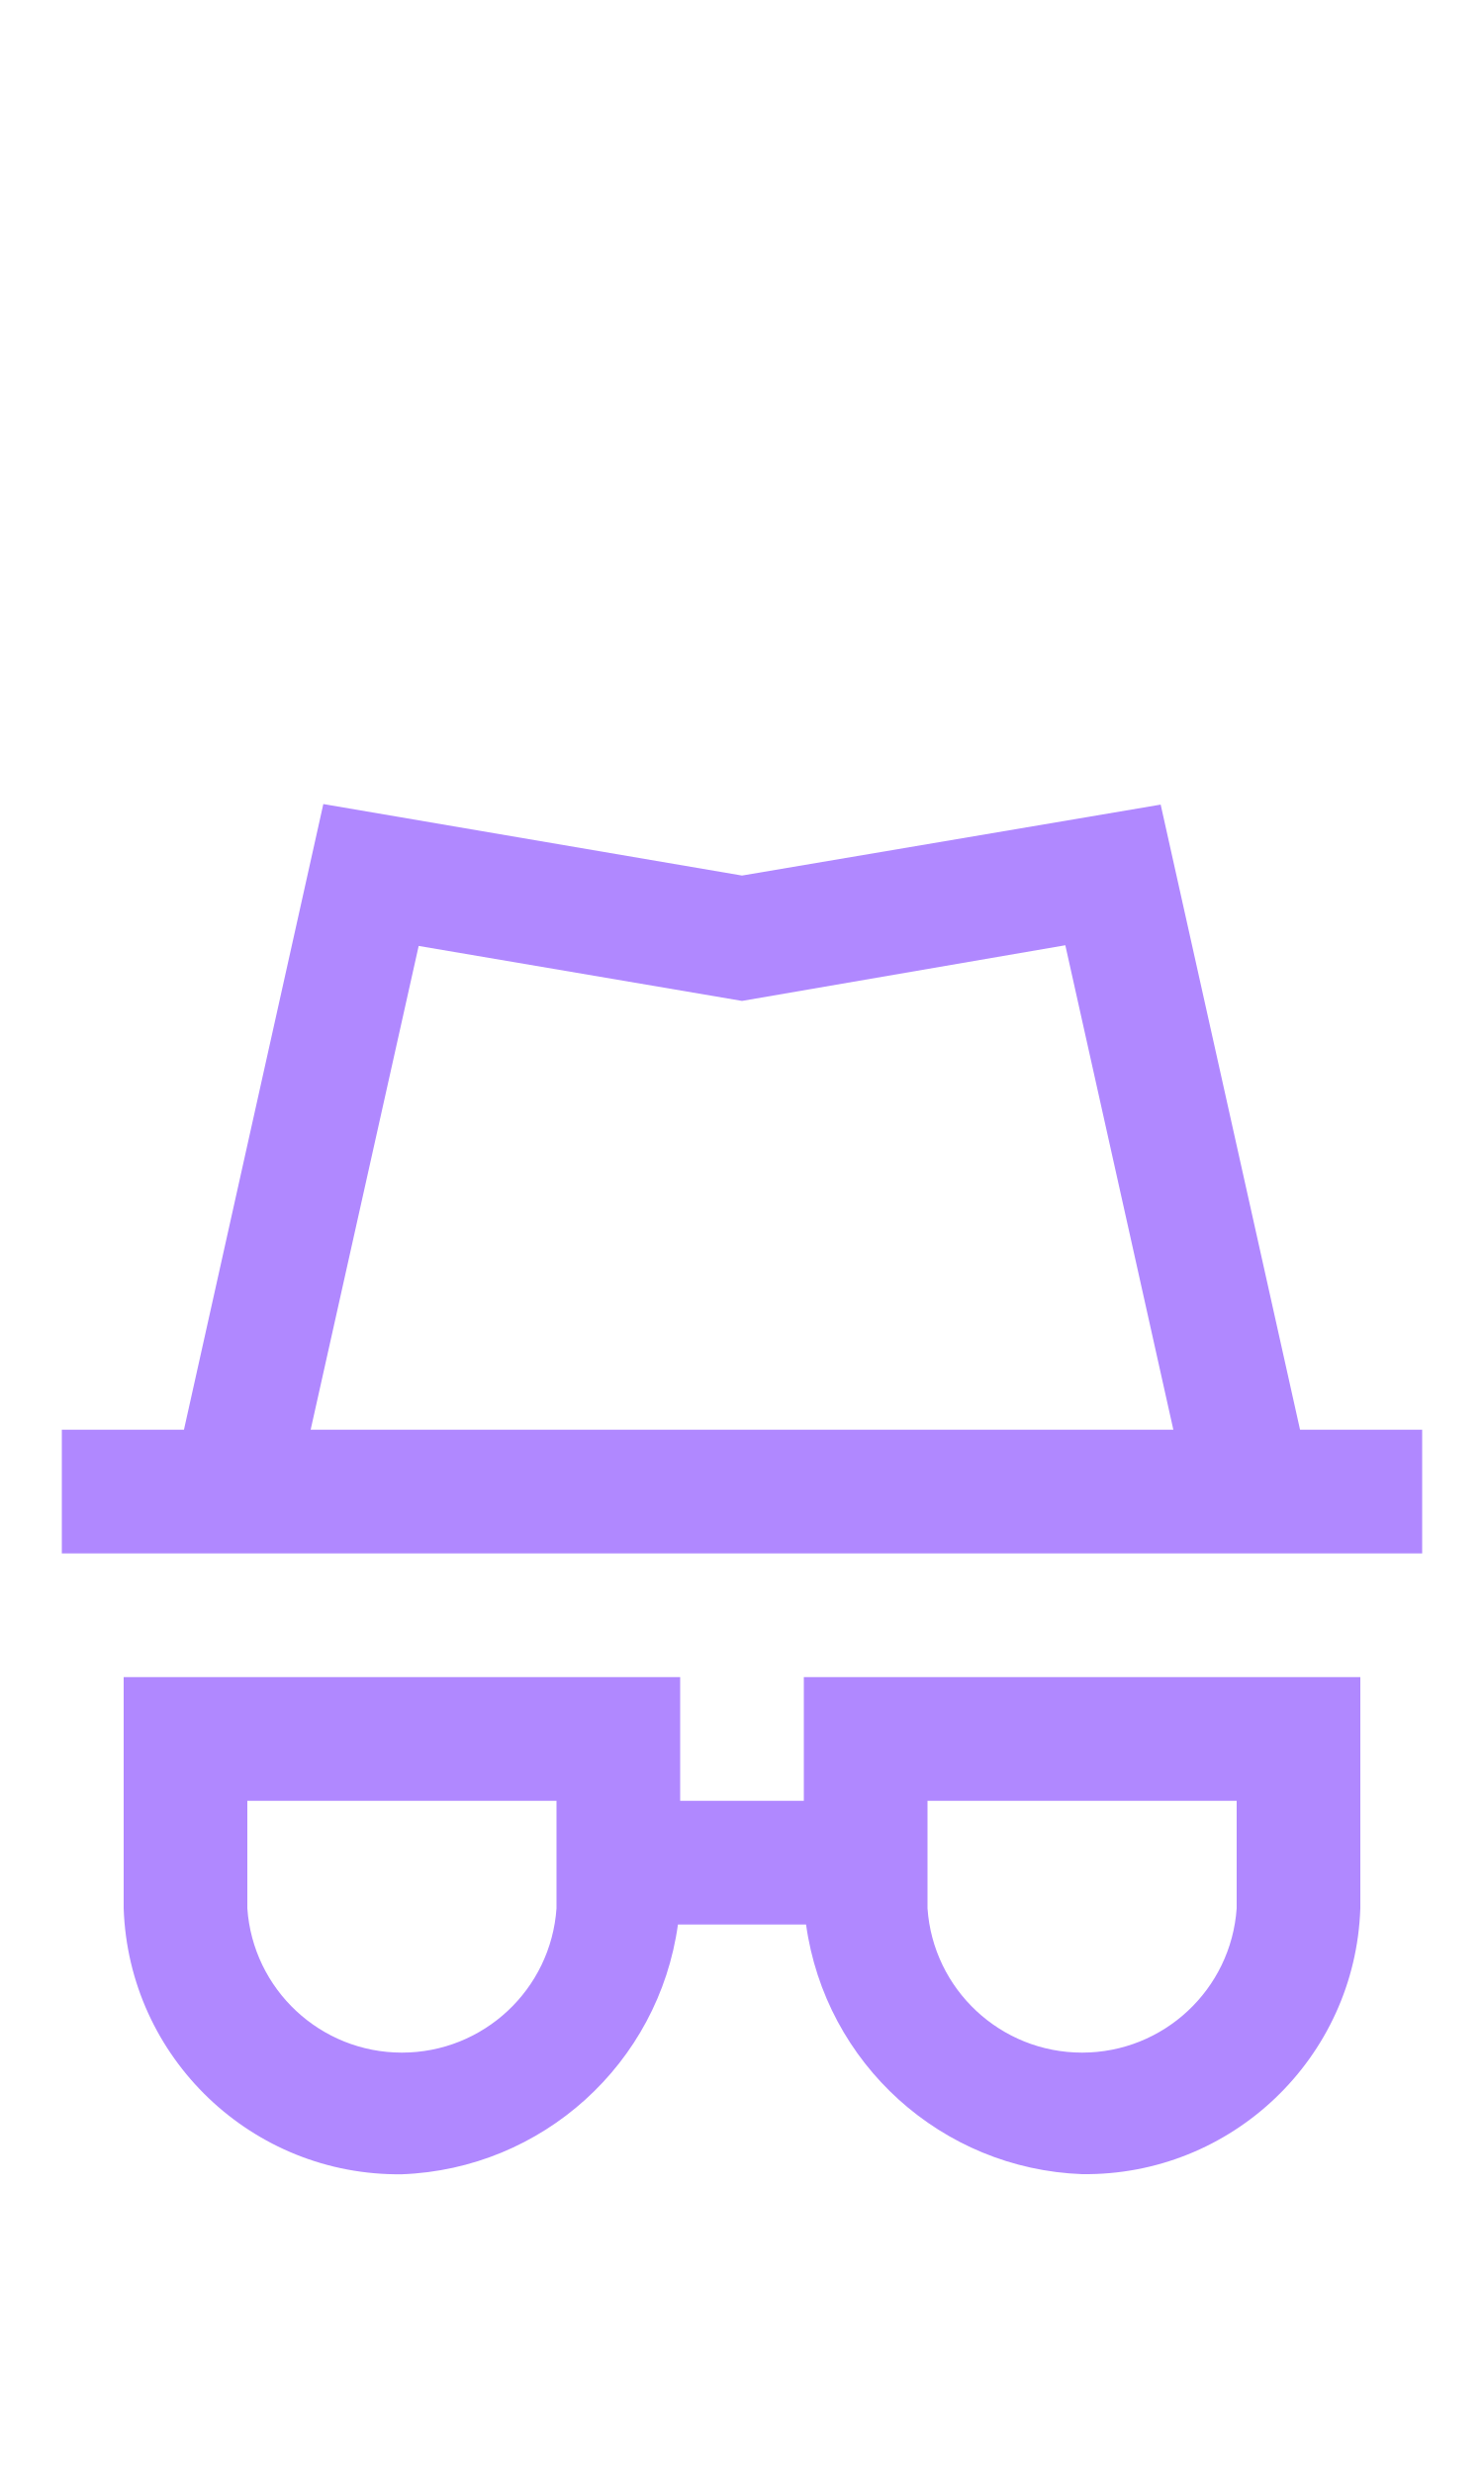
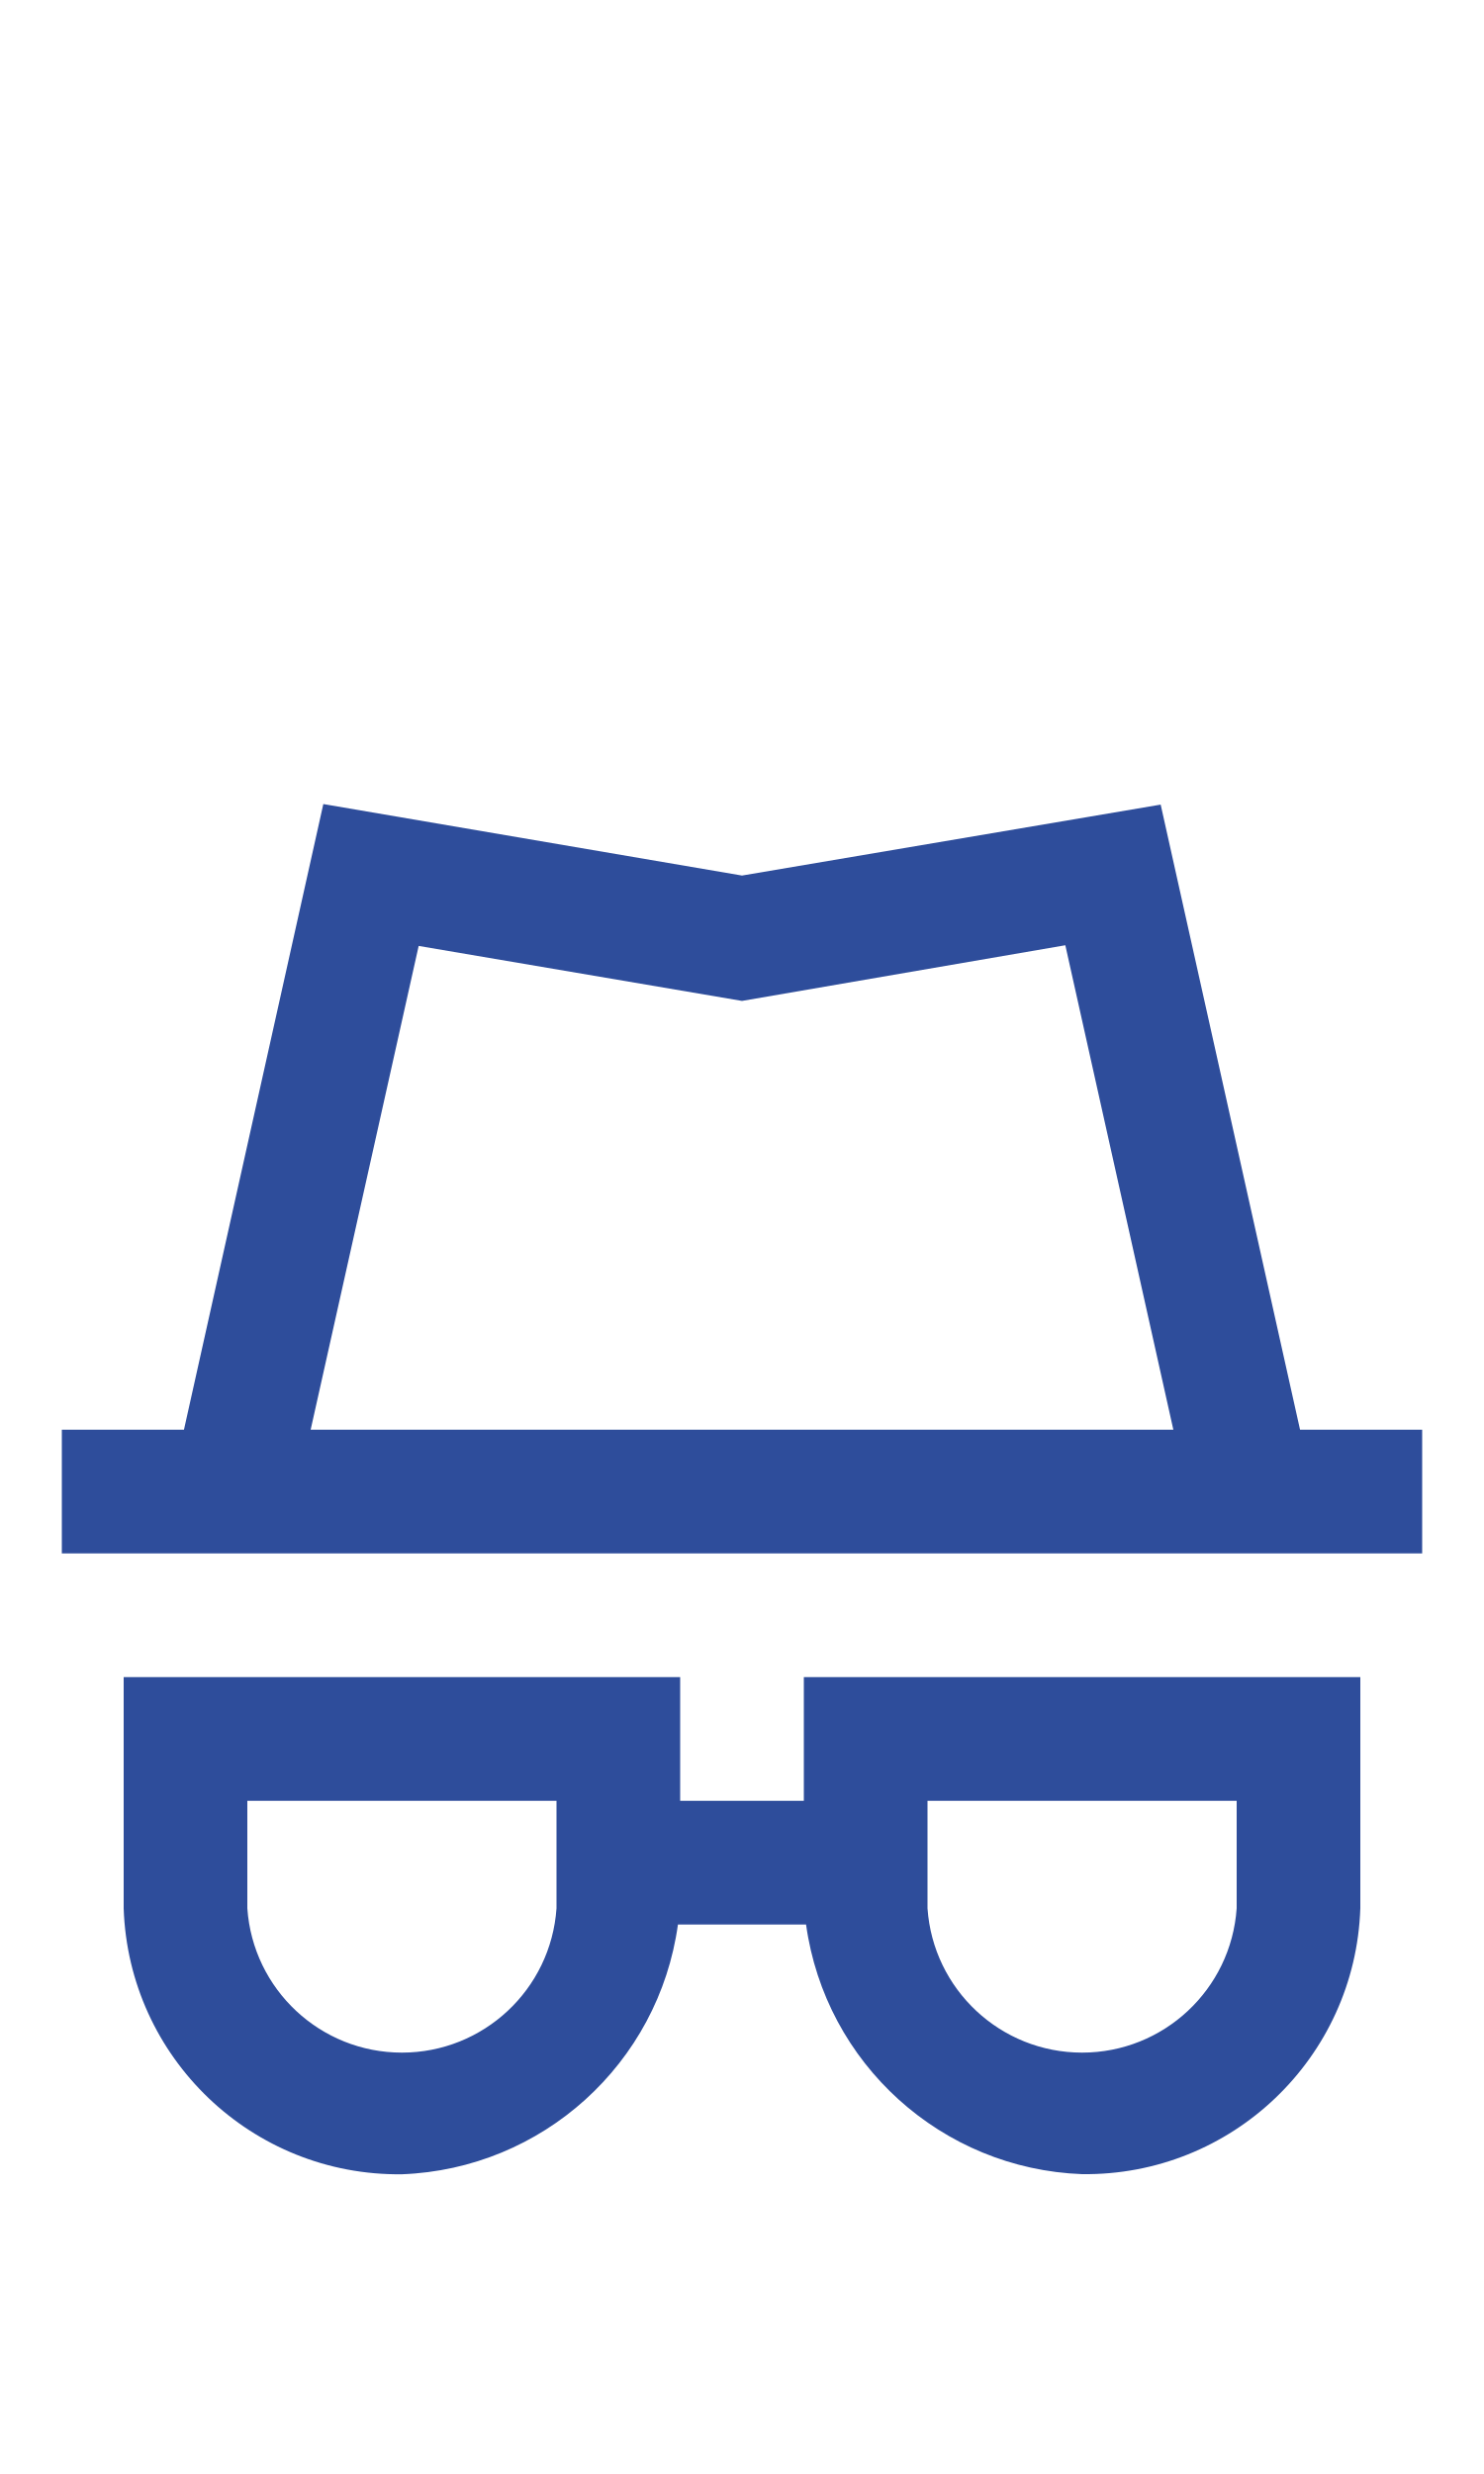
<svg xmlns="http://www.w3.org/2000/svg" width="24px" height="40px" viewBox="0 0 24 40" version="1.1">
  <g id="Privacy-Active" stroke="none" stroke-width="1" fill="none" fill-rule="evenodd">
-     <g id="Group" transform="translate(1, 13)" fill="#B088FF" fill-rule="nonzero">
+     <g id="Group" transform="translate(1, 13)" fill="#2e4d9b" fill-rule="nonzero">
      <path d="M20.025,10.116 L17.771,0.009 L11,1.156 L4.229,0 L1.975,10.116 L0,10.116 L0,12.116 L22,12.116 L22,10.116 L20.025,10.116 Z M5.771,2.294 L11,3.183 L16.229,2.283 L17.976,10.116 L4.024,10.116 L5.771,2.294 Z" id="Path_18869" />
      <path d="M12,16.116 L10,16.116 L10,14.116 L1,14.116 L1,17.854 C1.081,20.273 3.08,22.183 5.5,22.154 C7.77,22.068 9.652,20.366 9.964,18.116 L12.036,18.116 C12.349,20.366 14.23,22.067 16.5,22.152 C18.92,22.181 20.919,20.271 21,17.852 L21,14.116 L12,14.116 L12,16.116 Z M8,17.854 C7.909,19.168 6.817,20.187 5.5,20.187 C4.183,20.187 3.091,19.168 3,17.854 L3,16.116 L8,16.116 L8,17.854 Z M14,16.116 L19,16.116 L19,17.854 C18.909,19.168 17.817,20.187 16.5,20.187 C15.183,20.187 14.091,19.168 14,17.854 L14,16.116 Z" id="Path_18870" />
    </g>
  </g>
</svg>
